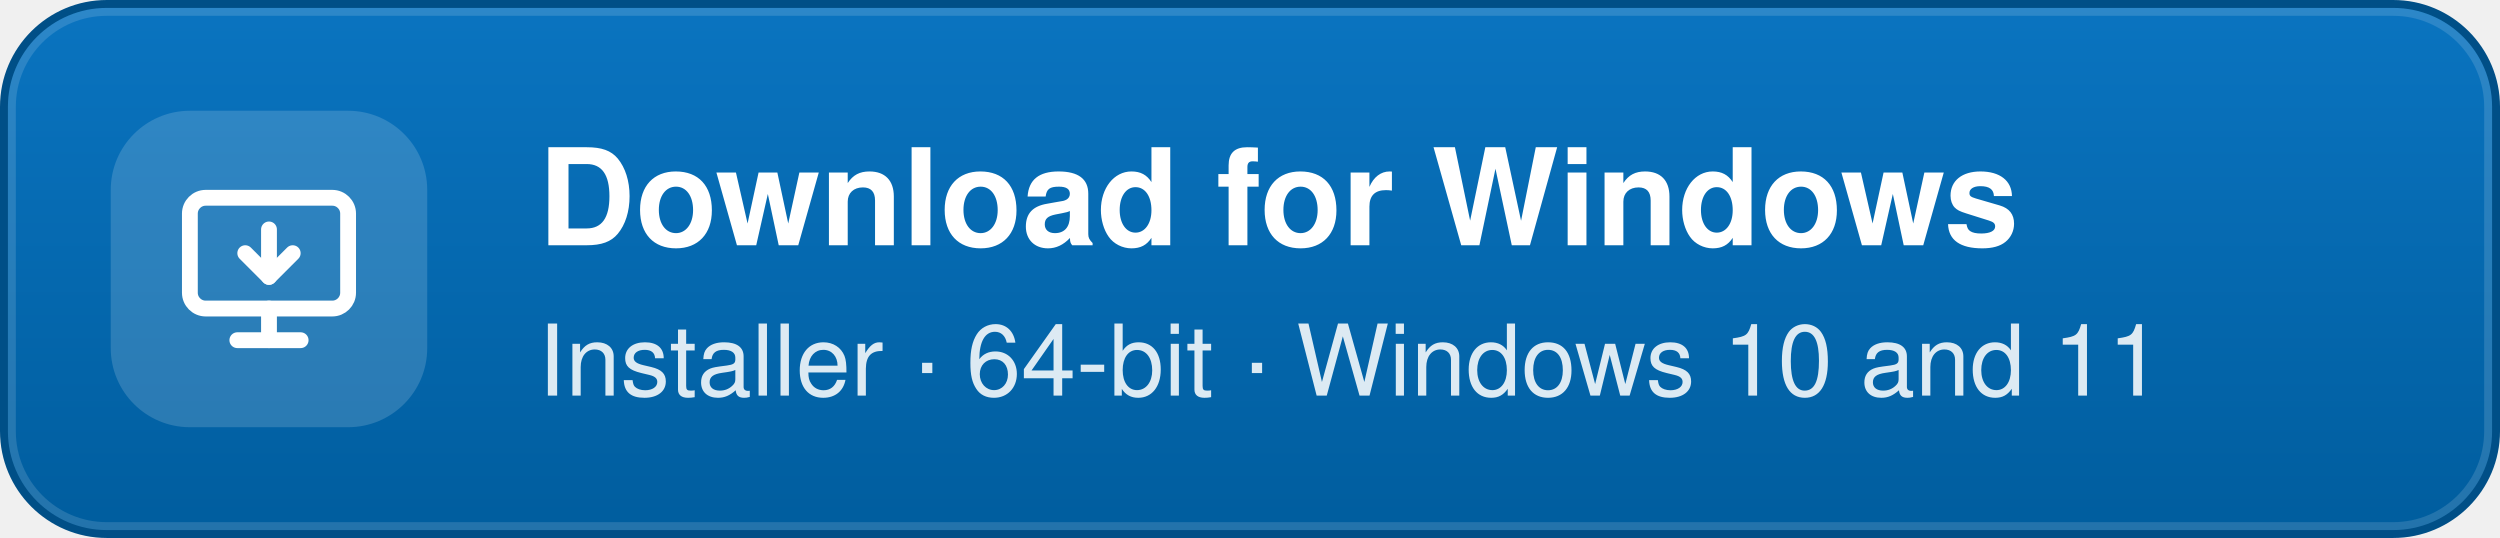
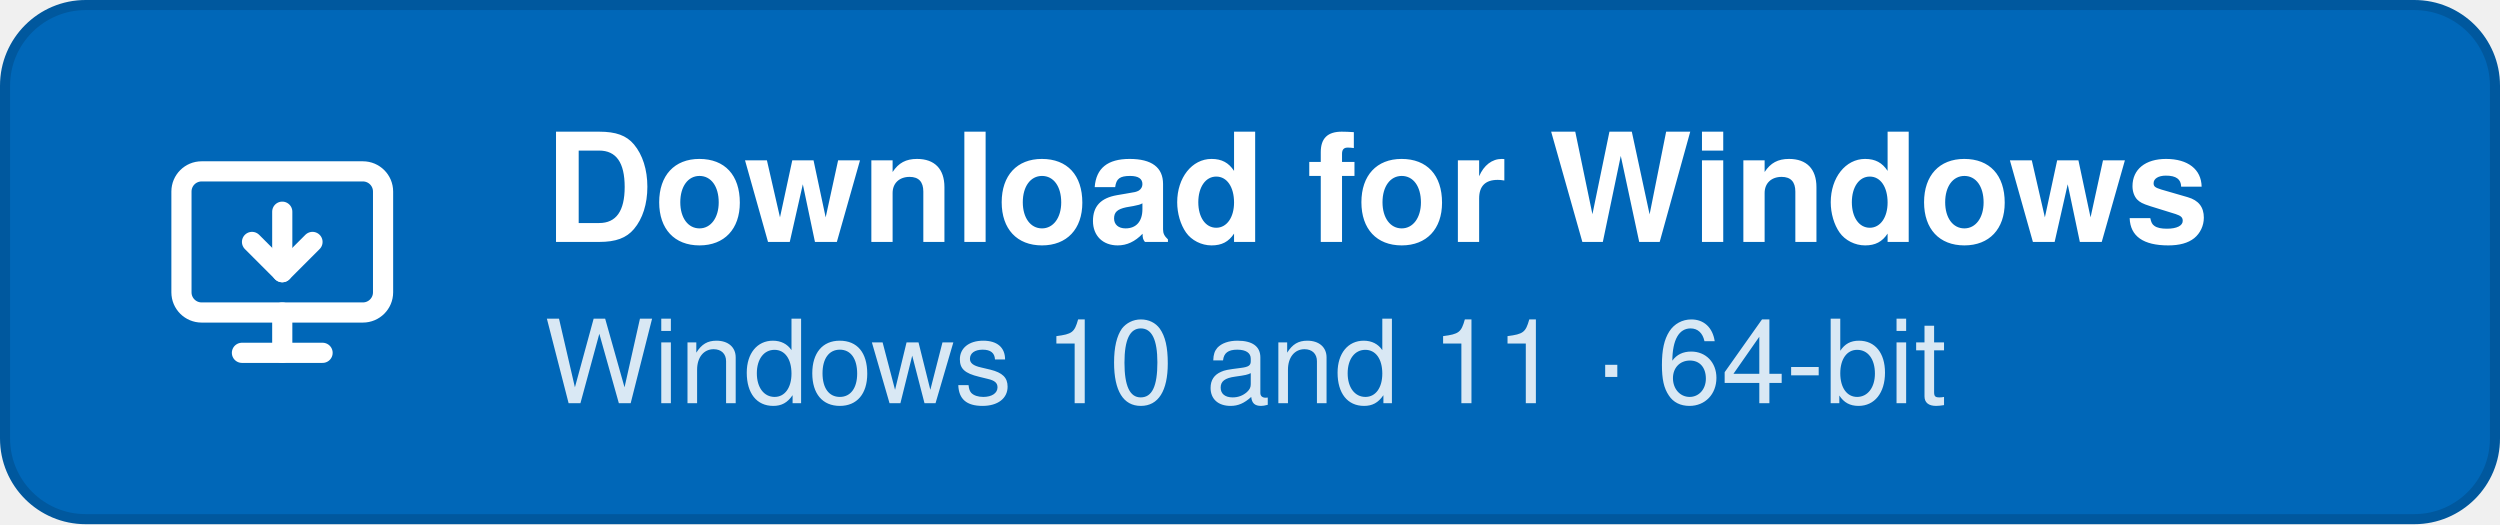
- <svg xmlns="http://www.w3.org/2000/svg" width="316" height="68" viewBox="0 0 316 68" role="img" aria-labelledby="title">
-   <defs>
-     <linearGradient id="face" x1="0" y1="0" x2="0" y2="1">
-       <stop offset="0" stop-color="#0a74c0" />
-       <stop offset="1" stop-color="#005d9e" />
-     </linearGradient>
-   </defs>
-   <rect x="0.5" y="0.5" width="315" height="67" rx="13" fill="url(#face)" stroke="#004f87" />
-   <rect x="1.5" y="1.5" width="313" height="65" rx="12" fill="none" stroke="#ffffff" stroke-opacity="0.14" />
-   <rect x="14" y="14" width="40" height="40" rx="10" fill="#ffffff" fill-opacity="0.16" />
-   <g transform="translate(22 22)" fill="none" stroke="#ffffff" stroke-width="2" stroke-linecap="round" stroke-linejoin="round">
+ <svg xmlns="http://www.w3.org/2000/svg" width="248" height="52" viewBox="0 0 248 52" role="img" aria-labelledby="title">
+   <rect x="0.5" y="0.5" width="247" height="51" rx="8" fill="#0067b8" stroke="#00589e" />
+   <g transform="translate(16 14)" fill="none" stroke="#ffffff" stroke-width="2" stroke-linecap="round" stroke-linejoin="round">
    <path d="M12 13V7" />
    <path d="m15 10-3 3-3-3" />
    <rect width="20" height="14" x="2" y="3" rx="2" />
    <path d="M12 17v4" />
    <path d="M8 21h8" />
  </g>
  <g font-family="'Segoe UI', -apple-system, BlinkMacSystemFont, 'Helvetica Neue', Helvetica, Arial, sans-serif" fill="#ffffff">
-     <text x="68" y="31" font-size="17" font-weight="600">Download for Windows</text>
-     <text x="68" y="50" font-size="12.5" fill-opacity="0.86">Installer · 64-bit · Windows 10 and 11</text>
+     <text x="54" y="24" font-size="15" font-weight="600">Download for Windows</text>
+     <text x="54" y="40" font-size="11.5" fill-opacity="0.85">Windows 10 and 11 · 64-bit</text>
  </g>
</svg>
